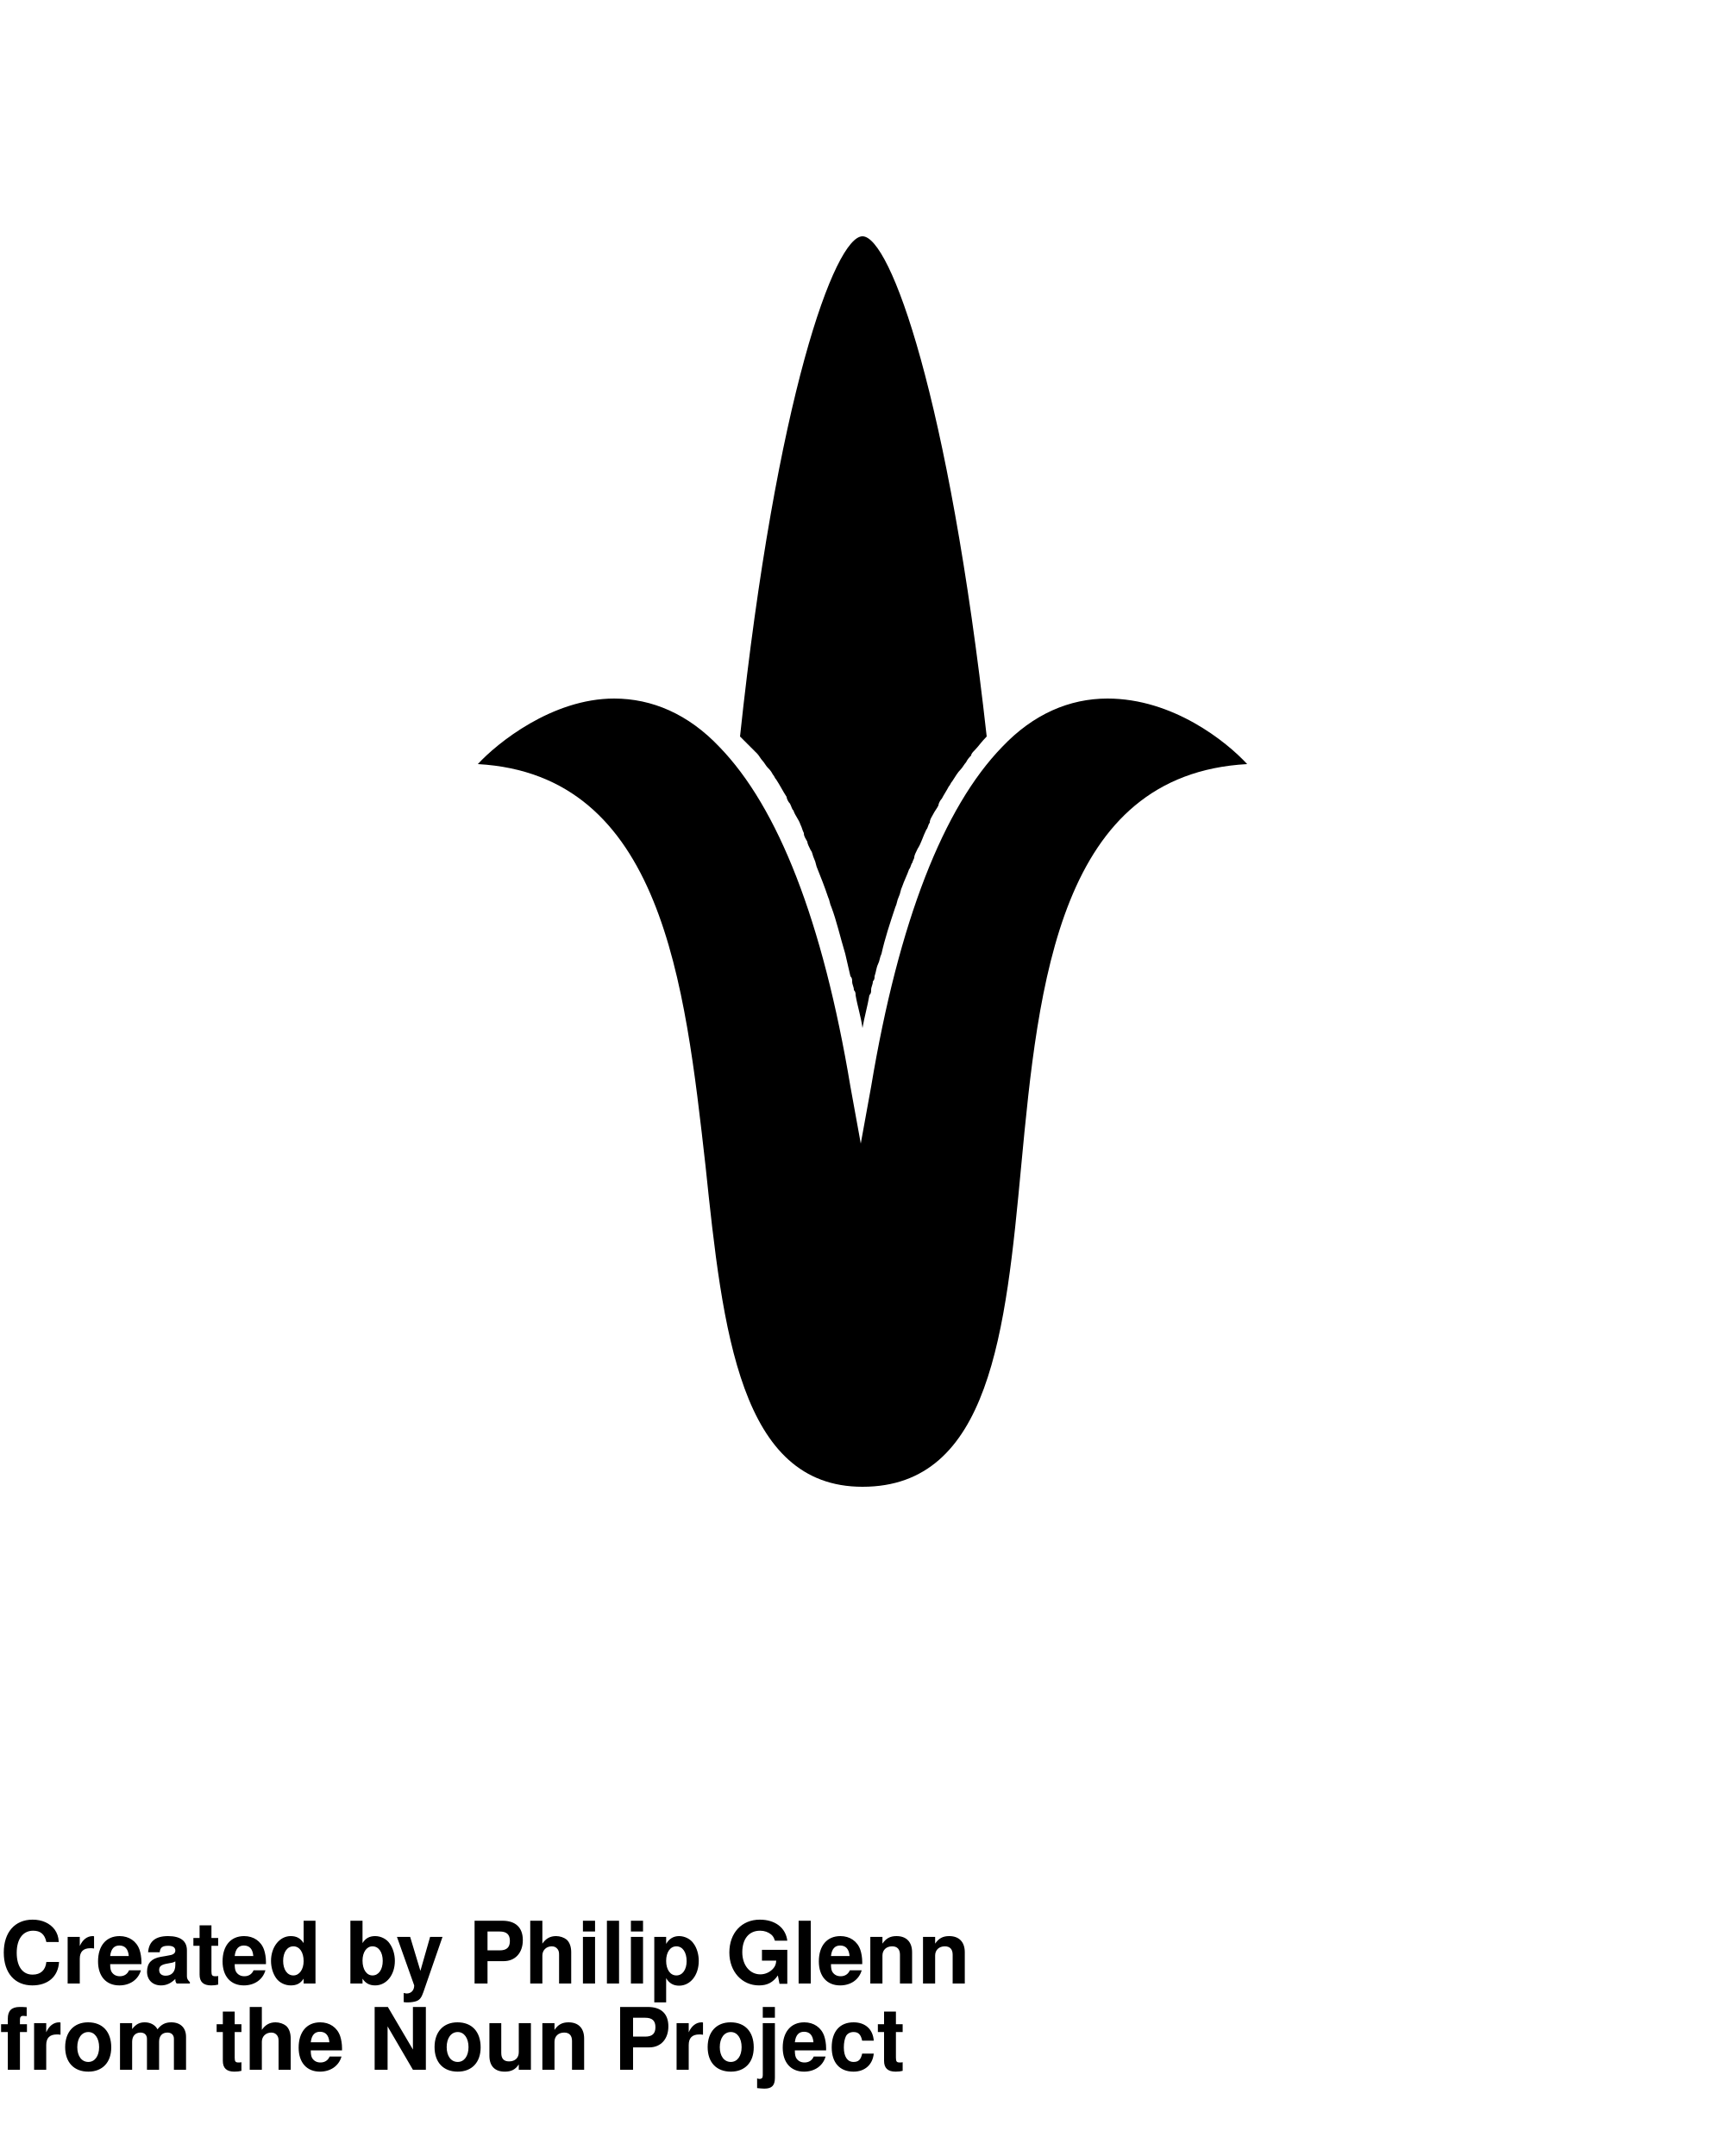
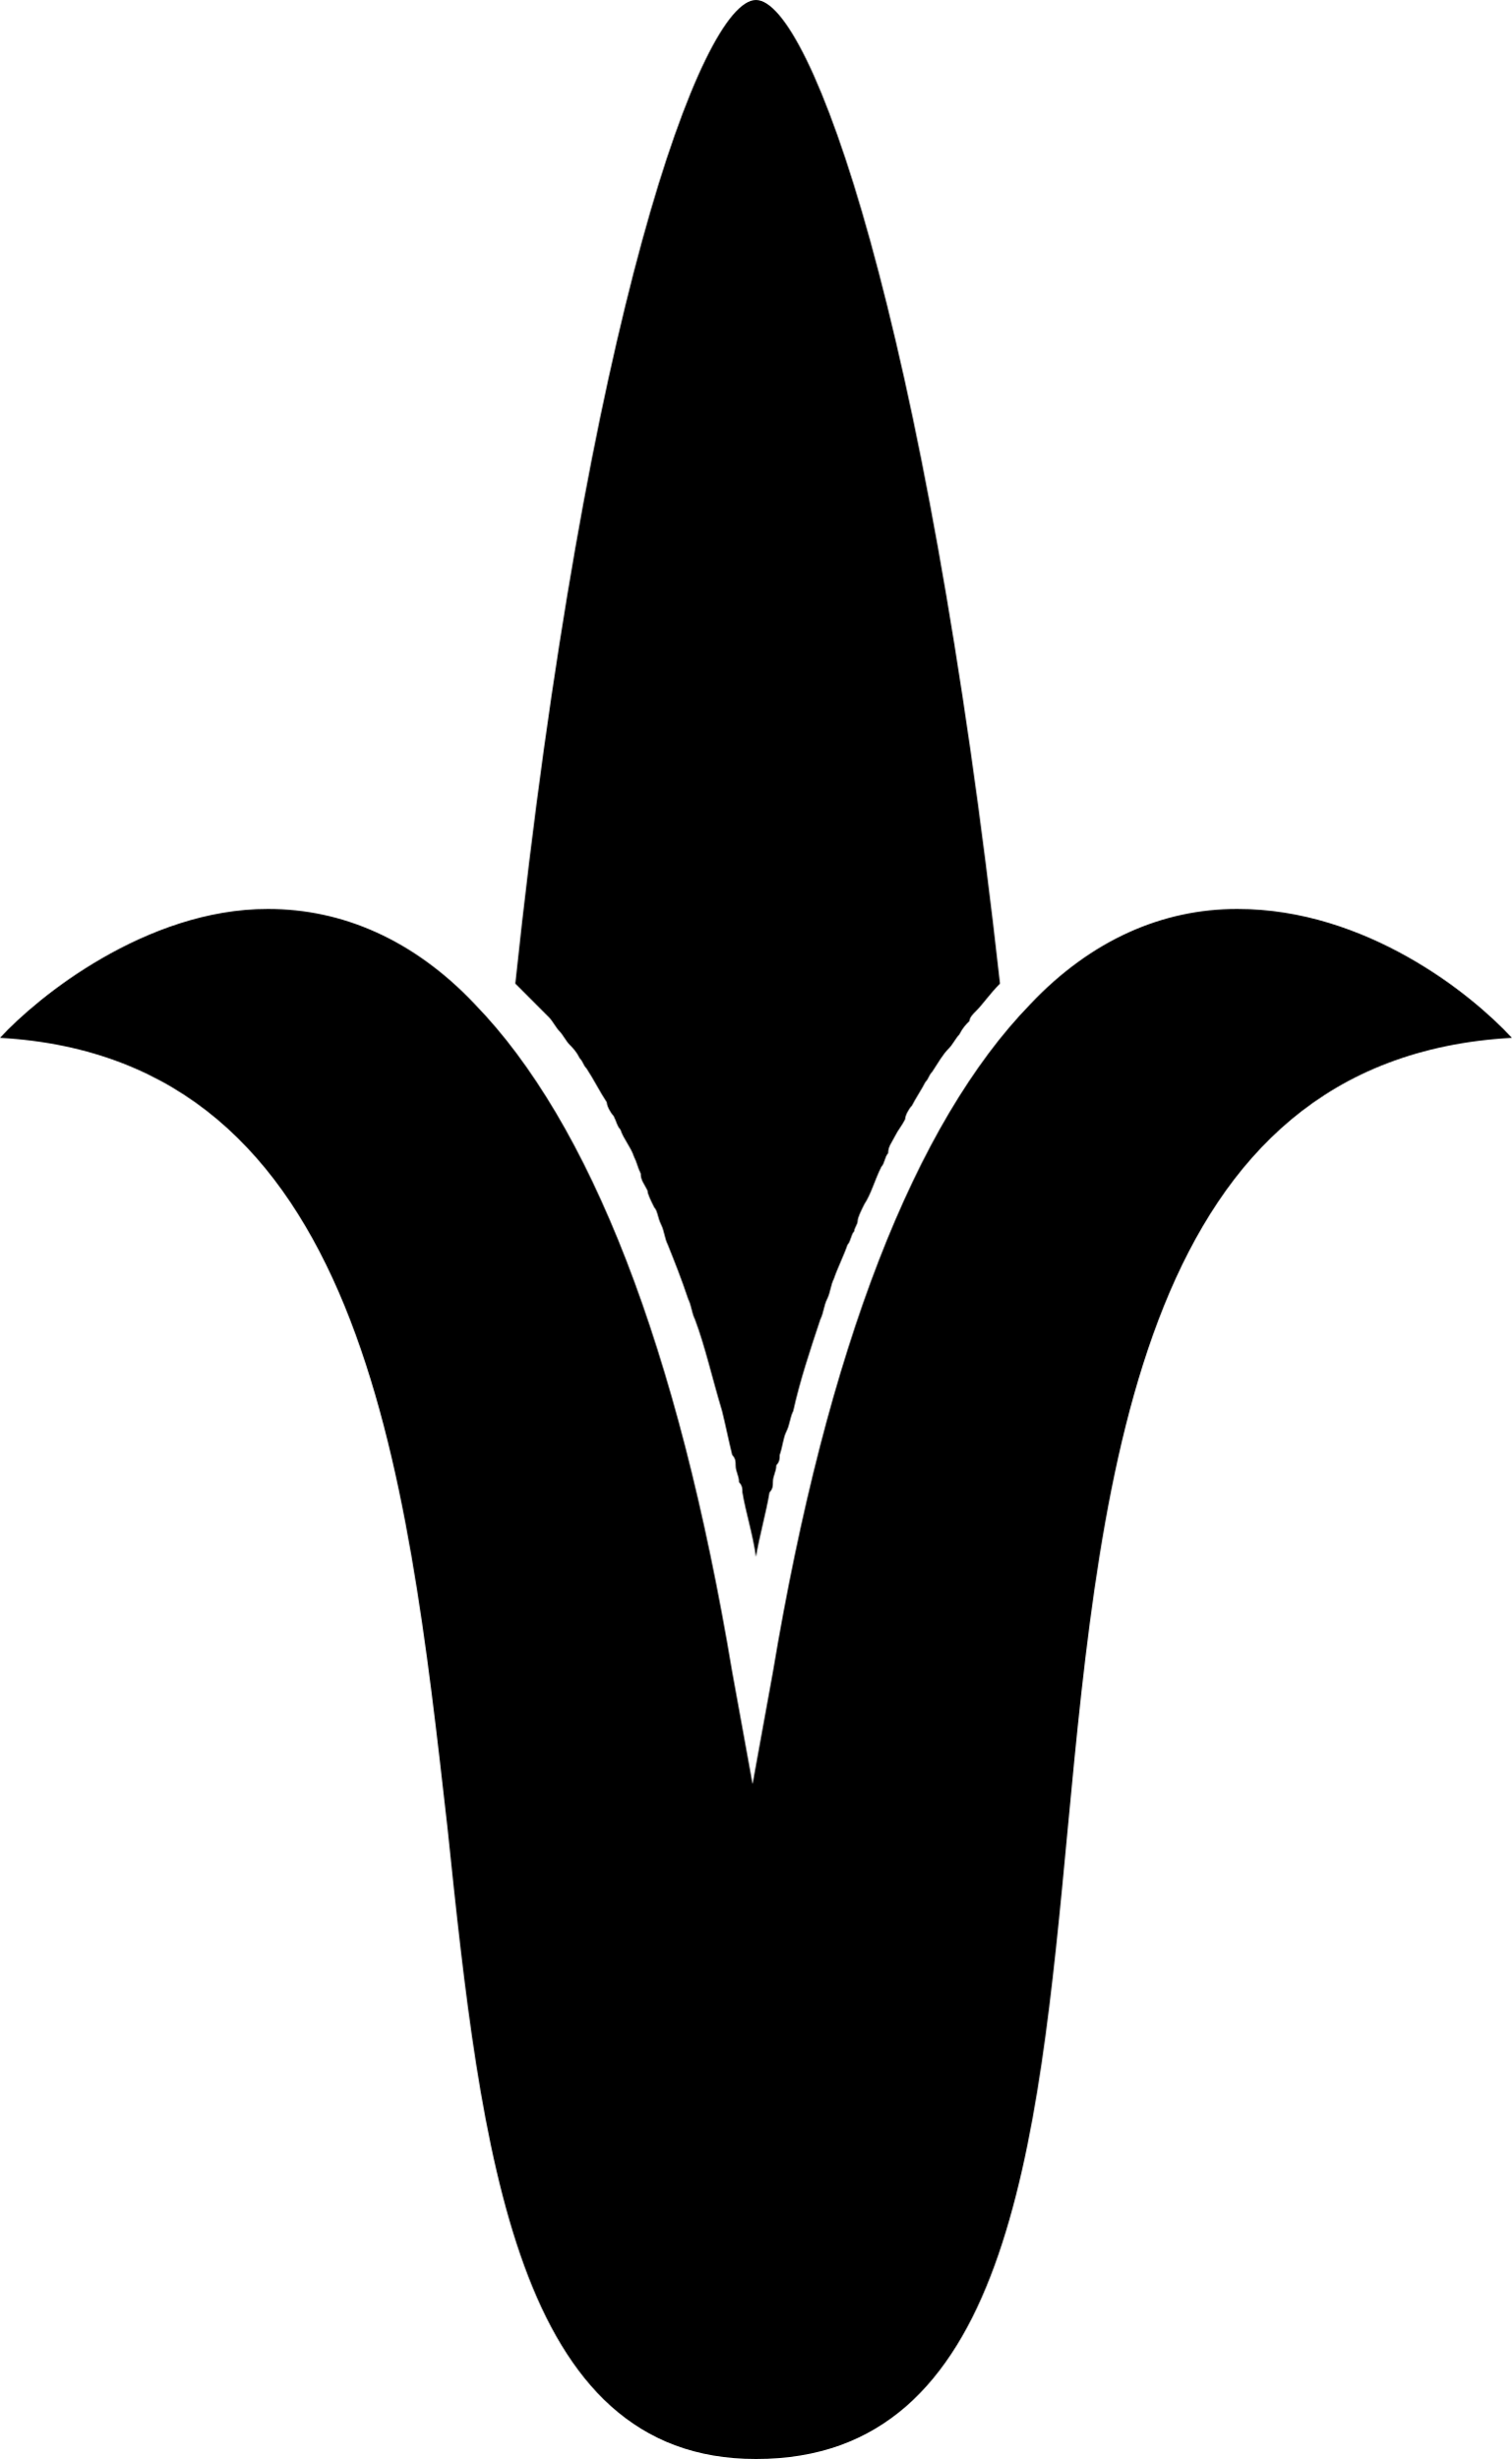
- <svg xmlns="http://www.w3.org/2000/svg" version="1.1" baseProfile="tiny" x="0px" y="0px" viewBox="0 0 100 125" xml:space="preserve">
-   <g>
-     <g>
-       <path fill-rule="evenodd" fill="#000000" d="M72.3,44.3c-10.9,0.6-12.1,12.7-13.1,23.3c-0.9,9.6-1.8,18.6-9.2,18.6    c-7.1,0-8.1-9-9.1-18.6C39.7,57,38.4,44.9,27.7,44.3c1.1-1.2,4.3-3.8,7.9-3.8c2.2,0,4.3,0.9,6.1,2.8c3.4,3.5,6,10.1,7.6,19.7    l0.6,3.3l0.6-3.3c1.6-9.6,4.2-16.2,7.6-19.7c1.8-1.9,3.9-2.8,6.1-2.8C68,40.5,71.1,43,72.3,44.3z" />
+ <svg xmlns="http://www.w3.org/2000/svg" height="72.5" width="44.6" id="svg16" xml:space="preserve" viewBox="0 0 44.6 72.5" y="0px" x="0px" version="1.1">
+   <defs id="defs20" />
+   <g transform="translate(-27.7,-13.7)" id="g10">
+     <g id="g4">
+       <path style="fill:#000000;fill-rule:evenodd" id="path2" d="M 72.3,44.3 C 61.4,44.9 60.2,57 59.2,67.6 58.3,77.2 57.4,86.2 50,86.2 42.9,86.2 41.9,77.2 40.9,67.6 39.7,57 38.4,44.9 27.7,44.3 c 1.1,-1.2 4.3,-3.8 7.9,-3.8 2.2,0 4.3,0.9 6.1,2.8 3.4,3.5 6,10.1 7.6,19.7 l 0.6,3.3 0.6,-3.3 c 1.6,-9.6 4.2,-16.2 7.6,-19.7 1.8,-1.9 3.9,-2.8 6.1,-2.8 3.8,0 6.9,2.5 8.1,3.8 z" />
    </g>
-     <g>
-       <path fill-rule="evenodd" fill="#000000" d="M57.2,42.7C57.2,42.7,57.1,42.8,57.2,42.7c-0.3,0.3-0.5,0.6-0.7,0.8    c-0.1,0.1-0.2,0.2-0.2,0.3c-0.1,0.1-0.2,0.2-0.3,0.4l0,0c-0.1,0.1-0.2,0.3-0.3,0.4c-0.2,0.2-0.3,0.4-0.5,0.7    c-0.1,0.1-0.1,0.2-0.2,0.3c-0.1,0.2-0.3,0.5-0.4,0.7c-0.1,0.1-0.2,0.3-0.2,0.4l0,0c-0.1,0.2-0.2,0.3-0.3,0.5    c-0.1,0.2-0.2,0.3-0.2,0.5c-0.1,0.1-0.1,0.3-0.2,0.4c-0.2,0.4-0.3,0.8-0.5,1.1c-0.1,0.2-0.2,0.4-0.2,0.5c0,0.1-0.1,0.2-0.1,0.3    c-0.1,0.1-0.1,0.3-0.2,0.4c-0.1,0.3-0.3,0.7-0.4,1c-0.1,0.2-0.1,0.4-0.2,0.6c-0.1,0.2-0.1,0.4-0.2,0.6c-0.3,0.9-0.6,1.8-0.8,2.7    c-0.1,0.2-0.1,0.4-0.2,0.6v0c-0.1,0.2-0.1,0.4-0.2,0.7c0,0.1,0,0.2-0.1,0.3c0,0.2-0.1,0.3-0.1,0.5c0,0.1,0,0.2-0.1,0.3    c-0.1,0.6-0.3,1.3-0.4,1.9c-0.1-0.7-0.3-1.3-0.4-1.9c0-0.1,0-0.2-0.1-0.3c0-0.2-0.1-0.3-0.1-0.5c0-0.1,0-0.2-0.1-0.3    c-0.1-0.4-0.2-0.9-0.3-1.3c-0.3-1-0.5-1.9-0.8-2.7c-0.1-0.2-0.1-0.4-0.2-0.6c-0.2-0.6-0.4-1.1-0.6-1.6c-0.1-0.2-0.1-0.4-0.2-0.6    c-0.1-0.2-0.1-0.4-0.2-0.5c-0.1-0.2-0.2-0.4-0.2-0.5c-0.1-0.2-0.2-0.3-0.2-0.5c-0.1-0.2-0.1-0.3-0.2-0.5c-0.1-0.3-0.3-0.5-0.4-0.8    c-0.1-0.1-0.1-0.2-0.2-0.4l0,0c-0.1-0.1-0.2-0.3-0.2-0.4c-0.2-0.3-0.4-0.7-0.6-1c-0.1-0.1-0.1-0.2-0.2-0.3    c-0.1-0.2-0.2-0.3-0.3-0.4c-0.1-0.1-0.2-0.3-0.3-0.4c-0.1-0.1-0.2-0.3-0.3-0.4c-0.1-0.1-0.2-0.2-0.3-0.3c-0.1-0.1-0.2-0.2-0.3-0.3    c-0.1-0.1-0.2-0.2-0.3-0.3c0,0-0.1-0.1-0.1-0.1C45,23,48.4,13.7,50,13.7C51.6,13.7,55,23,57.2,42.7z" />
+     <g id="g8">
+       <path style="fill:#000000;fill-rule:evenodd" id="path6" d="m 57.2,42.7 c 0,0 -0.1,0.1 0,0 -0.3,0.3 -0.5,0.6 -0.7,0.8 -0.1,0.1 -0.2,0.2 -0.2,0.3 -0.1,0.1 -0.2,0.2 -0.3,0.4 v 0 c -0.1,0.1 -0.2,0.3 -0.3,0.4 -0.2,0.2 -0.3,0.4 -0.5,0.7 -0.1,0.1 -0.1,0.2 -0.2,0.3 -0.1,0.2 -0.3,0.5 -0.4,0.7 -0.1,0.1 -0.2,0.3 -0.2,0.4 v 0 c -0.1,0.2 -0.2,0.3 -0.3,0.5 -0.1,0.2 -0.2,0.3 -0.2,0.5 -0.1,0.1 -0.1,0.3 -0.2,0.4 -0.2,0.4 -0.3,0.8 -0.5,1.1 -0.1,0.2 -0.2,0.4 -0.2,0.5 0,0.1 -0.1,0.2 -0.1,0.3 -0.1,0.1 -0.1,0.3 -0.2,0.4 -0.1,0.3 -0.3,0.7 -0.4,1 -0.1,0.2 -0.1,0.4 -0.2,0.6 -0.1,0.2 -0.1,0.4 -0.2,0.6 -0.3,0.9 -0.6,1.8 -0.8,2.7 -0.1,0.2 -0.1,0.4 -0.2,0.6 v 0 c -0.1,0.2 -0.1,0.4 -0.2,0.7 0,0.1 0,0.2 -0.1,0.3 0,0.2 -0.1,0.3 -0.1,0.5 0,0.1 0,0.2 -0.1,0.3 -0.1,0.6 -0.3,1.3 -0.4,1.9 -0.1,-0.7 -0.3,-1.3 -0.4,-1.9 0,-0.1 0,-0.2 -0.1,-0.3 0,-0.2 -0.1,-0.3 -0.1,-0.5 0,-0.1 0,-0.2 -0.1,-0.3 C 49.2,56.2 49.1,55.7 49,55.3 48.7,54.3 48.5,53.4 48.2,52.6 48.1,52.4 48.1,52.2 48,52 47.8,51.4 47.6,50.9 47.4,50.4 47.3,50.2 47.3,50 47.2,49.8 47.1,49.6 47.1,49.4 47,49.3 46.9,49.1 46.8,48.9 46.8,48.8 46.7,48.6 46.6,48.5 46.6,48.3 46.5,48.1 46.5,48 46.4,47.8 46.3,47.5 46.1,47.3 46,47 45.9,46.9 45.9,46.8 45.8,46.6 v 0 C 45.7,46.5 45.6,46.3 45.6,46.2 45.4,45.9 45.2,45.5 45,45.2 44.9,45.1 44.9,45 44.8,44.9 44.7,44.7 44.6,44.6 44.5,44.5 44.4,44.4 44.3,44.2 44.2,44.1 44.1,44 44,43.8 43.9,43.7 43.8,43.6 43.7,43.5 43.6,43.4 43.5,43.3 43.4,43.2 43.3,43.1 43.2,43 43.1,42.9 43,42.8 c 0,0 -0.1,-0.1 -0.1,-0.1 2.1,-19.7 5.5,-29 7.1,-29 1.6,0 5,9.3 7.2,29 z" />
    </g>
  </g>
-   <text x="0" y="115" fill="#000000" font-size="5px" font-weight="bold" font-family="'Helvetica Neue', Helvetica, Arial-Unicode, Arial, Sans-serif">Created by Philip Glenn</text>
-   <text x="0" y="120" fill="#000000" font-size="5px" font-weight="bold" font-family="'Helvetica Neue', Helvetica, Arial-Unicode, Arial, Sans-serif">from the Noun Project</text>
+   <text style="font-weight:bold;font-size:5px;font-family:'Helvetica Neue', Helvetica, Arial-Unicode, Arial, Sans-serif;fill:#000000" id="text12" font-weight="bold" font-size="5px" y="115" x="0">Created by Philip Glenn</text>
+   <text style="font-weight:bold;font-size:5px;font-family:'Helvetica Neue', Helvetica, Arial-Unicode, Arial, Sans-serif;fill:#000000" id="text14" font-weight="bold" font-size="5px" y="120" x="0">from the Noun Project</text>
</svg>
